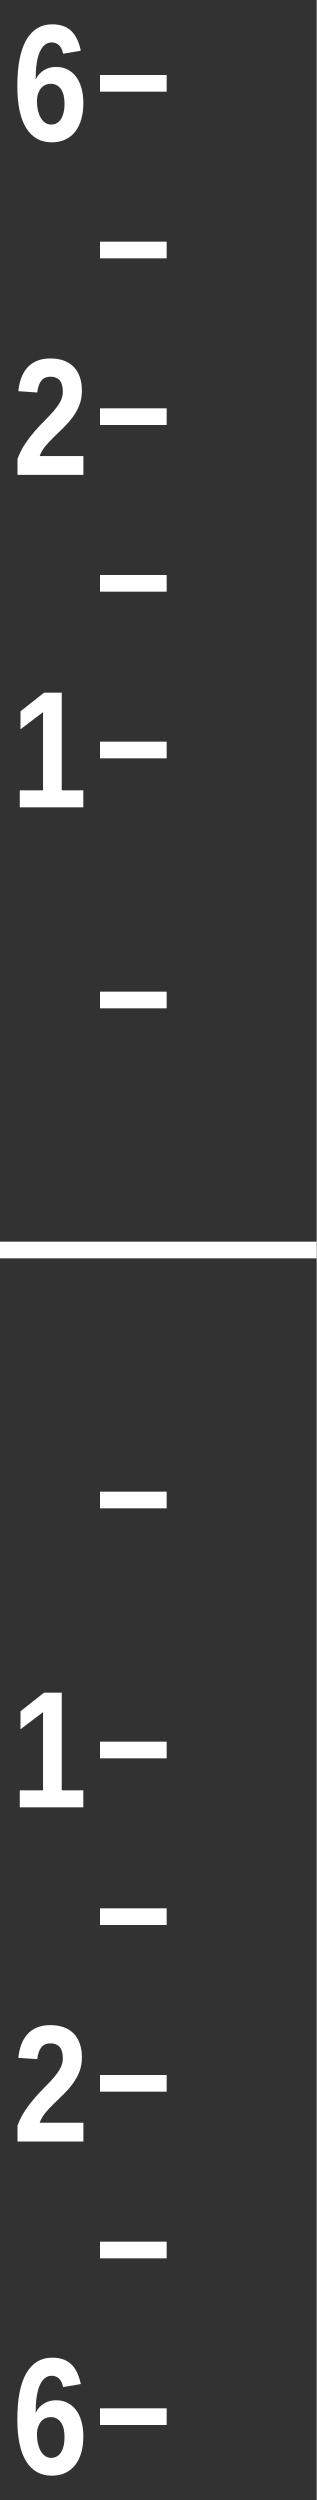
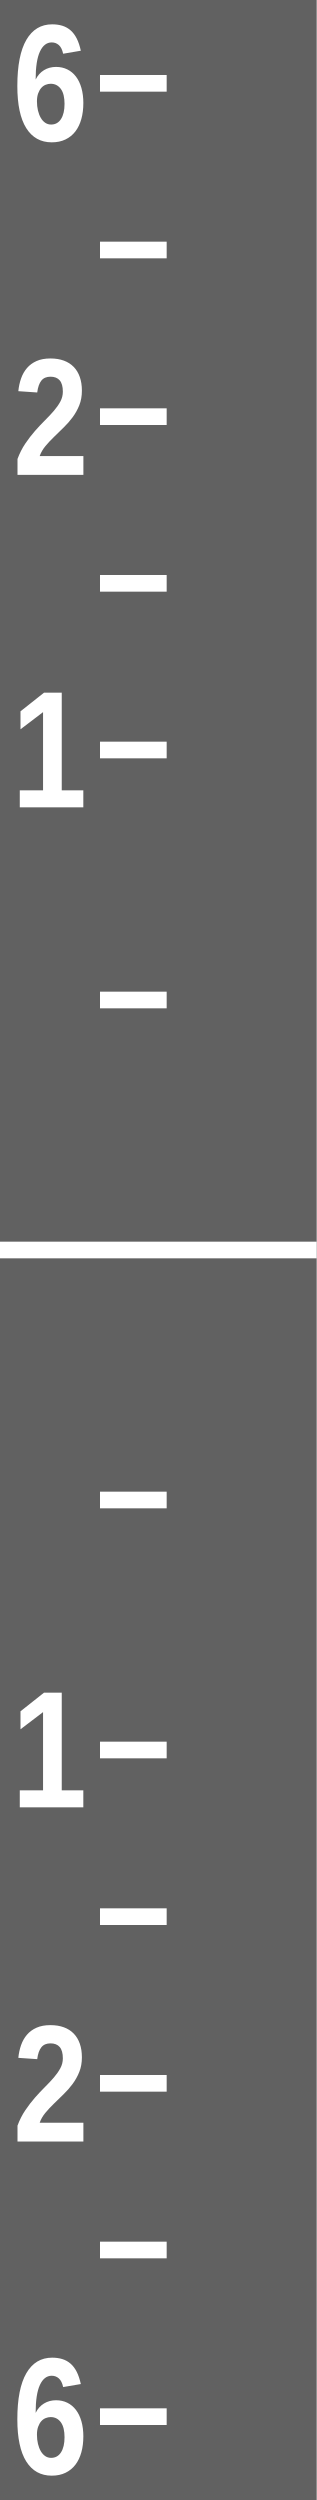
<svg xmlns="http://www.w3.org/2000/svg" width="19" height="150" id="svg2" version="1.1">
  <defs id="defs4" />
  <g id="layer1" transform="translate(0,-902.3622)">
    <g id="g4593" transform="translate(-350,100)">
-       <rect y="802.362" x="350" height="150" width="19" id="rect3333-8" style="fill:#323232;fill-opacity:1;stroke:none" />
+       <rect y="802.362" x="350" height="150" width="19" id="rect3333-8" style="fill:#323232;fill-opacity:0.75;stroke:none" />
      <g style="fill:#ffffff" id="g4566">
        <rect style="fill:#ffffff;fill-opacity:1;stroke:none" id="rect4256" width="19" height="1" x="350" y="876.862" />
        <rect style="fill:#ffffff;fill-opacity:1;stroke:none" id="rect4256-2" width="4" height="1" x="356" y="861.862" />
        <rect style="fill:#ffffff;fill-opacity:1;stroke:none" id="rect4256-2-4" width="4" height="1" x="356" y="846.862" />
        <rect style="fill:#ffffff;fill-opacity:1;stroke:none" id="rect4256-2-4-5" width="4" height="1" x="356" y="836.862" />
        <path style="fill:#ffffff;fill-opacity:1;stroke:none" d="m 356,826.862 4,0 0,1 -4,0 z" id="rect4256-2-4-5-5" />
        <rect style="fill:#ffffff;fill-opacity:1;stroke:none" id="rect4256-2-4-5-5-1" width="4" height="1" x="356" y="816.862" />
        <rect style="fill:#ffffff;fill-opacity:1;stroke:none" id="rect4256-2-4-5-5-1-7" width="4" height="1" x="356" y="806.862" />
        <rect style="fill:#ffffff;fill-opacity:1;stroke:none" id="rect4256-2-5" width="4" height="1" x="356" y="-892.862" transform="scale(1,-1)" />
        <path transform="scale(1,-1)" style="fill:#ffffff;fill-opacity:1;stroke:none" d="m 356,-907.862 4,0 0,1 -4,0 z" id="rect4256-2-4-2" />
        <rect style="fill:#ffffff;fill-opacity:1;stroke:none" id="rect4256-2-4-5-7" width="4" height="1" x="356" y="-917.862" transform="scale(1,-1)" />
        <rect style="fill:#ffffff;fill-opacity:1;stroke:none" id="rect4256-2-4-5-5-6" width="4" height="1" x="356" y="-927.862" transform="scale(1,-1)" />
        <rect style="fill:#ffffff;fill-opacity:1;stroke:none" id="rect4256-2-4-5-5-1-1" width="4" height="1" x="356" y="-937.862" transform="scale(1,-1)" />
        <rect style="fill:#ffffff;fill-opacity:1;stroke:none" id="rect4256-2-4-5-5-1-7-4" width="4" height="1" x="356" y="-947.862" transform="scale(1,-1)" />
        <g style="font-size:40px;font-style:normal;font-variant:normal;font-weight:normal;font-stretch:normal;line-height:125%;letter-spacing:0px;word-spacing:0px;fill:#ffffff;fill-opacity:1;stroke:none;font-family:Liberation Sans Narrow;-inkscape-font-specification:Liberation Sans Narrow" id="text4449">
          <path d="m 351.187,850.802 0,-1.02 1.396,0 0,-4.692 -1.353,1.03 0,-1.079 1.411,-1.118 1.064,0 0,5.859 1.294,0 0,1.02 z" style="font-size:10px;font-weight:bold;text-align:center;text-anchor:middle;fill:#ffffff;font-family:Liberation Sans Narrow;-inkscape-font-specification:Liberation Sans Narrow Bold" id="path4557" />
        </g>
        <g style="font-size:40px;font-style:normal;font-variant:normal;font-weight:normal;font-stretch:normal;line-height:125%;letter-spacing:0px;word-spacing:0px;fill:#ffffff;fill-opacity:1;stroke:none;font-family:Liberation Sans Narrow;-inkscape-font-specification:Liberation Sans Narrow" id="text4449-2">
          <path d="m 351.05,830.853 0,-0.952 c 0.127,-0.342 0.283,-0.65 0.469,-0.925 0.186,-0.275 0.379,-0.527 0.581,-0.757 0.202,-0.229 0.402,-0.443 0.601,-0.64 0.199,-0.197 0.377,-0.387 0.535,-0.571 0.158,-0.184 0.286,-0.369 0.386,-0.554 0.099,-0.186 0.149,-0.382 0.149,-0.591 0,-0.306 -0.063,-0.532 -0.188,-0.679 -0.125,-0.146 -0.31,-0.22 -0.554,-0.22 -0.241,10e-6 -0.424,0.079 -0.549,0.237 -0.125,0.158 -0.208,0.395 -0.247,0.71 l -1.133,-0.078 c 0.026,-0.27 0.081,-0.524 0.164,-0.762 0.083,-0.238 0.201,-0.446 0.354,-0.625 0.153,-0.179 0.345,-0.32 0.576,-0.422 0.231,-0.103 0.508,-0.154 0.83,-0.154 0.303,10e-6 0.571,0.043 0.806,0.129 0.234,0.086 0.432,0.212 0.593,0.378 0.161,0.166 0.283,0.369 0.366,0.608 0.083,0.239 0.125,0.512 0.125,0.818 0,0.322 -0.052,0.614 -0.156,0.874 -0.104,0.26 -0.238,0.5 -0.4,0.72 -0.163,0.22 -0.343,0.426 -0.542,0.618 l -0.576,0.562 c -0.189,0.182 -0.361,0.366 -0.515,0.552 -0.155,0.186 -0.269,0.384 -0.344,0.596 l 2.622,0 0,1.128 z" style="font-size:10px;font-weight:bold;text-align:center;text-anchor:middle;fill:#ffffff;font-family:Liberation Sans Narrow;-inkscape-font-specification:Liberation Sans Narrow Bold" id="path4560" />
        </g>
        <g style="font-size:40px;font-style:normal;font-variant:normal;font-weight:normal;font-stretch:normal;line-height:125%;letter-spacing:0px;word-spacing:0px;fill:#ffffff;fill-opacity:1;stroke:none;font-family:Liberation Sans Narrow;-inkscape-font-specification:Liberation Sans Narrow" id="text4449-22">
          <path d="m 355,808.554 c 0,0.345 -0.04,0.662 -0.12,0.95 -0.08,0.288 -0.199,0.535 -0.356,0.742 -0.158,0.207 -0.356,0.368 -0.593,0.483 -0.238,0.116 -0.513,0.173 -0.825,0.173 -0.664,0 -1.174,-0.284 -1.531,-0.852 -0.356,-0.568 -0.535,-1.41 -0.535,-2.527 0,-1.227 0.181,-2.151 0.542,-2.771 0.361,-0.62 0.877,-0.93 1.548,-0.93 0.225,10e-6 0.429,0.029 0.613,0.086 0.184,0.057 0.348,0.149 0.493,0.276 0.145,0.127 0.268,0.291 0.369,0.491 0.101,0.2 0.182,0.444 0.244,0.73 l -1.06,0.181 c -0.052,-0.241 -0.138,-0.414 -0.259,-0.52 -0.12,-0.106 -0.262,-0.159 -0.425,-0.159 -0.303,0 -0.54,0.184 -0.71,0.552 -0.171,0.368 -0.256,0.926 -0.256,1.675 0.12,-0.244 0.287,-0.431 0.5,-0.562 0.213,-0.13 0.455,-0.195 0.725,-0.195 0.247,10e-6 0.472,0.05 0.674,0.149 0.202,0.099 0.374,0.243 0.518,0.43 0.143,0.187 0.253,0.416 0.33,0.686 0.076,0.27 0.115,0.575 0.115,0.913 z m -1.128,0.039 c 0,-0.186 -0.017,-0.352 -0.051,-0.5 -0.034,-0.148 -0.087,-0.274 -0.159,-0.378 -0.072,-0.104 -0.16,-0.185 -0.264,-0.242 -0.104,-0.057 -0.223,-0.085 -0.356,-0.085 -0.098,0 -0.197,0.019 -0.298,0.059 -0.101,0.039 -0.19,0.102 -0.266,0.188 -0.076,0.086 -0.139,0.196 -0.188,0.33 -0.049,0.133 -0.073,0.295 -0.073,0.483 0,0.195 0.02,0.378 0.061,0.547 0.041,0.169 0.098,0.317 0.171,0.442 0.073,0.125 0.162,0.223 0.266,0.293 0.104,0.07 0.221,0.105 0.352,0.105 0.254,0 0.452,-0.11 0.593,-0.33 0.142,-0.22 0.212,-0.523 0.212,-0.911 z" style="font-size:10px;font-weight:bold;text-align:center;text-anchor:middle;fill:#ffffff;font-family:Liberation Sans Narrow;-inkscape-font-specification:Liberation Sans Narrow Bold" id="path4564" />
        </g>
        <g style="font-size:40px;font-style:normal;font-variant:normal;font-weight:normal;font-stretch:normal;line-height:125%;letter-spacing:0px;word-spacing:0px;fill:#ffffff;fill-opacity:1;stroke:none;font-family:Liberation Sans Narrow;-inkscape-font-specification:Liberation Sans Narrow" id="text4449-6">
          <path d="m 351.187,910.802 0,-1.021 1.396,0 0,-4.692 -1.353,1.03 0,-1.079 1.411,-1.118 1.064,0 0,5.859 1.294,0 0,1.021 z" style="font-size:10px;font-weight:bold;text-align:center;text-anchor:middle;fill:#ffffff;font-family:Liberation Sans Narrow;-inkscape-font-specification:Liberation Sans Narrow Bold" id="path4553" />
        </g>
        <g style="font-size:40px;font-style:normal;font-variant:normal;font-weight:normal;font-stretch:normal;line-height:125%;letter-spacing:0px;word-spacing:0px;fill:#ffffff;fill-opacity:1;stroke:none;font-family:Liberation Sans Narrow;-inkscape-font-specification:Liberation Sans Narrow" id="text4449-2-5">
          <path d="m 351.05,930.853 0,-0.952 c 0.127,-0.342 0.283,-0.65 0.469,-0.925 0.186,-0.275 0.379,-0.527 0.581,-0.757 0.202,-0.229 0.402,-0.443 0.601,-0.64 0.199,-0.197 0.377,-0.387 0.535,-0.571 0.158,-0.184 0.286,-0.369 0.386,-0.554 0.099,-0.186 0.149,-0.382 0.149,-0.591 0,-0.306 -0.063,-0.532 -0.188,-0.679 -0.125,-0.146 -0.31,-0.22 -0.554,-0.22 -0.241,10e-6 -0.424,0.079 -0.549,0.237 -0.125,0.158 -0.208,0.395 -0.247,0.71 l -1.133,-0.078 c 0.026,-0.27 0.081,-0.524 0.164,-0.762 0.083,-0.238 0.201,-0.446 0.354,-0.625 0.153,-0.179 0.345,-0.32 0.576,-0.422 0.231,-0.103 0.508,-0.154 0.83,-0.154 0.303,10e-6 0.571,0.043 0.806,0.129 0.234,0.086 0.432,0.212 0.593,0.378 0.161,0.166 0.283,0.369 0.366,0.608 0.083,0.239 0.125,0.512 0.125,0.818 0,0.322 -0.052,0.614 -0.156,0.874 -0.104,0.26 -0.238,0.5 -0.4,0.72 -0.163,0.22 -0.343,0.426 -0.542,0.618 l -0.576,0.562 c -0.189,0.182 -0.361,0.366 -0.515,0.552 -0.155,0.186 -0.269,0.384 -0.344,0.596 l 2.622,0 0,1.128 z" style="font-size:10px;font-weight:bold;text-align:center;text-anchor:middle;fill:#ffffff;font-family:Liberation Sans Narrow;-inkscape-font-specification:Liberation Sans Narrow Bold" id="path4550" />
        </g>
        <g style="font-size:40px;font-style:normal;font-variant:normal;font-weight:normal;font-stretch:normal;line-height:125%;letter-spacing:0px;word-spacing:0px;fill:#ffffff;fill-opacity:1;stroke:none;font-family:Liberation Sans Narrow;-inkscape-font-specification:Liberation Sans Narrow" id="text4449-22-6">
          <path d="m 355,948.554 c 0,0.345 -0.04,0.662 -0.12,0.95 -0.08,0.288 -0.199,0.535 -0.356,0.742 -0.158,0.207 -0.356,0.368 -0.593,0.483 -0.238,0.116 -0.513,0.173 -0.825,0.173 -0.664,0 -1.174,-0.284 -1.531,-0.852 -0.356,-0.568 -0.535,-1.41 -0.535,-2.527 0,-1.227 0.181,-2.151 0.542,-2.771 0.361,-0.62 0.877,-0.93 1.548,-0.93 0.225,1e-5 0.429,0.029 0.613,0.086 0.184,0.057 0.348,0.149 0.493,0.276 0.145,0.127 0.268,0.291 0.369,0.491 0.101,0.2 0.182,0.444 0.244,0.73 l -1.06,0.181 c -0.052,-0.241 -0.138,-0.414 -0.259,-0.52 -0.12,-0.106 -0.262,-0.159 -0.425,-0.159 -0.303,0 -0.54,0.184 -0.71,0.552 -0.171,0.368 -0.256,0.926 -0.256,1.675 0.12,-0.244 0.287,-0.431 0.5,-0.562 0.213,-0.13 0.455,-0.195 0.725,-0.195 0.247,0 0.472,0.05 0.674,0.149 0.202,0.099 0.374,0.243 0.518,0.43 0.143,0.187 0.253,0.416 0.33,0.686 0.076,0.27 0.115,0.575 0.115,0.913 z m -1.128,0.039 c 0,-0.186 -0.017,-0.352 -0.051,-0.5 -0.034,-0.148 -0.087,-0.274 -0.159,-0.378 -0.072,-0.104 -0.16,-0.185 -0.264,-0.242 -0.104,-0.057 -0.223,-0.086 -0.356,-0.086 -0.098,0 -0.197,0.019 -0.298,0.059 -0.101,0.039 -0.19,0.102 -0.266,0.188 -0.076,0.086 -0.139,0.196 -0.188,0.33 -0.049,0.133 -0.073,0.295 -0.073,0.483 0,0.195 0.02,0.378 0.061,0.547 0.041,0.169 0.098,0.317 0.171,0.442 0.073,0.125 0.162,0.223 0.266,0.293 0.104,0.07 0.221,0.105 0.352,0.105 0.254,0 0.452,-0.11 0.593,-0.33 0.142,-0.22 0.212,-0.523 0.212,-0.911 z" style="font-size:10px;font-weight:bold;text-align:center;text-anchor:middle;fill:#ffffff;font-family:Liberation Sans Narrow;-inkscape-font-specification:Liberation Sans Narrow Bold" id="path4547" />
        </g>
      </g>
    </g>
  </g>
</svg>
